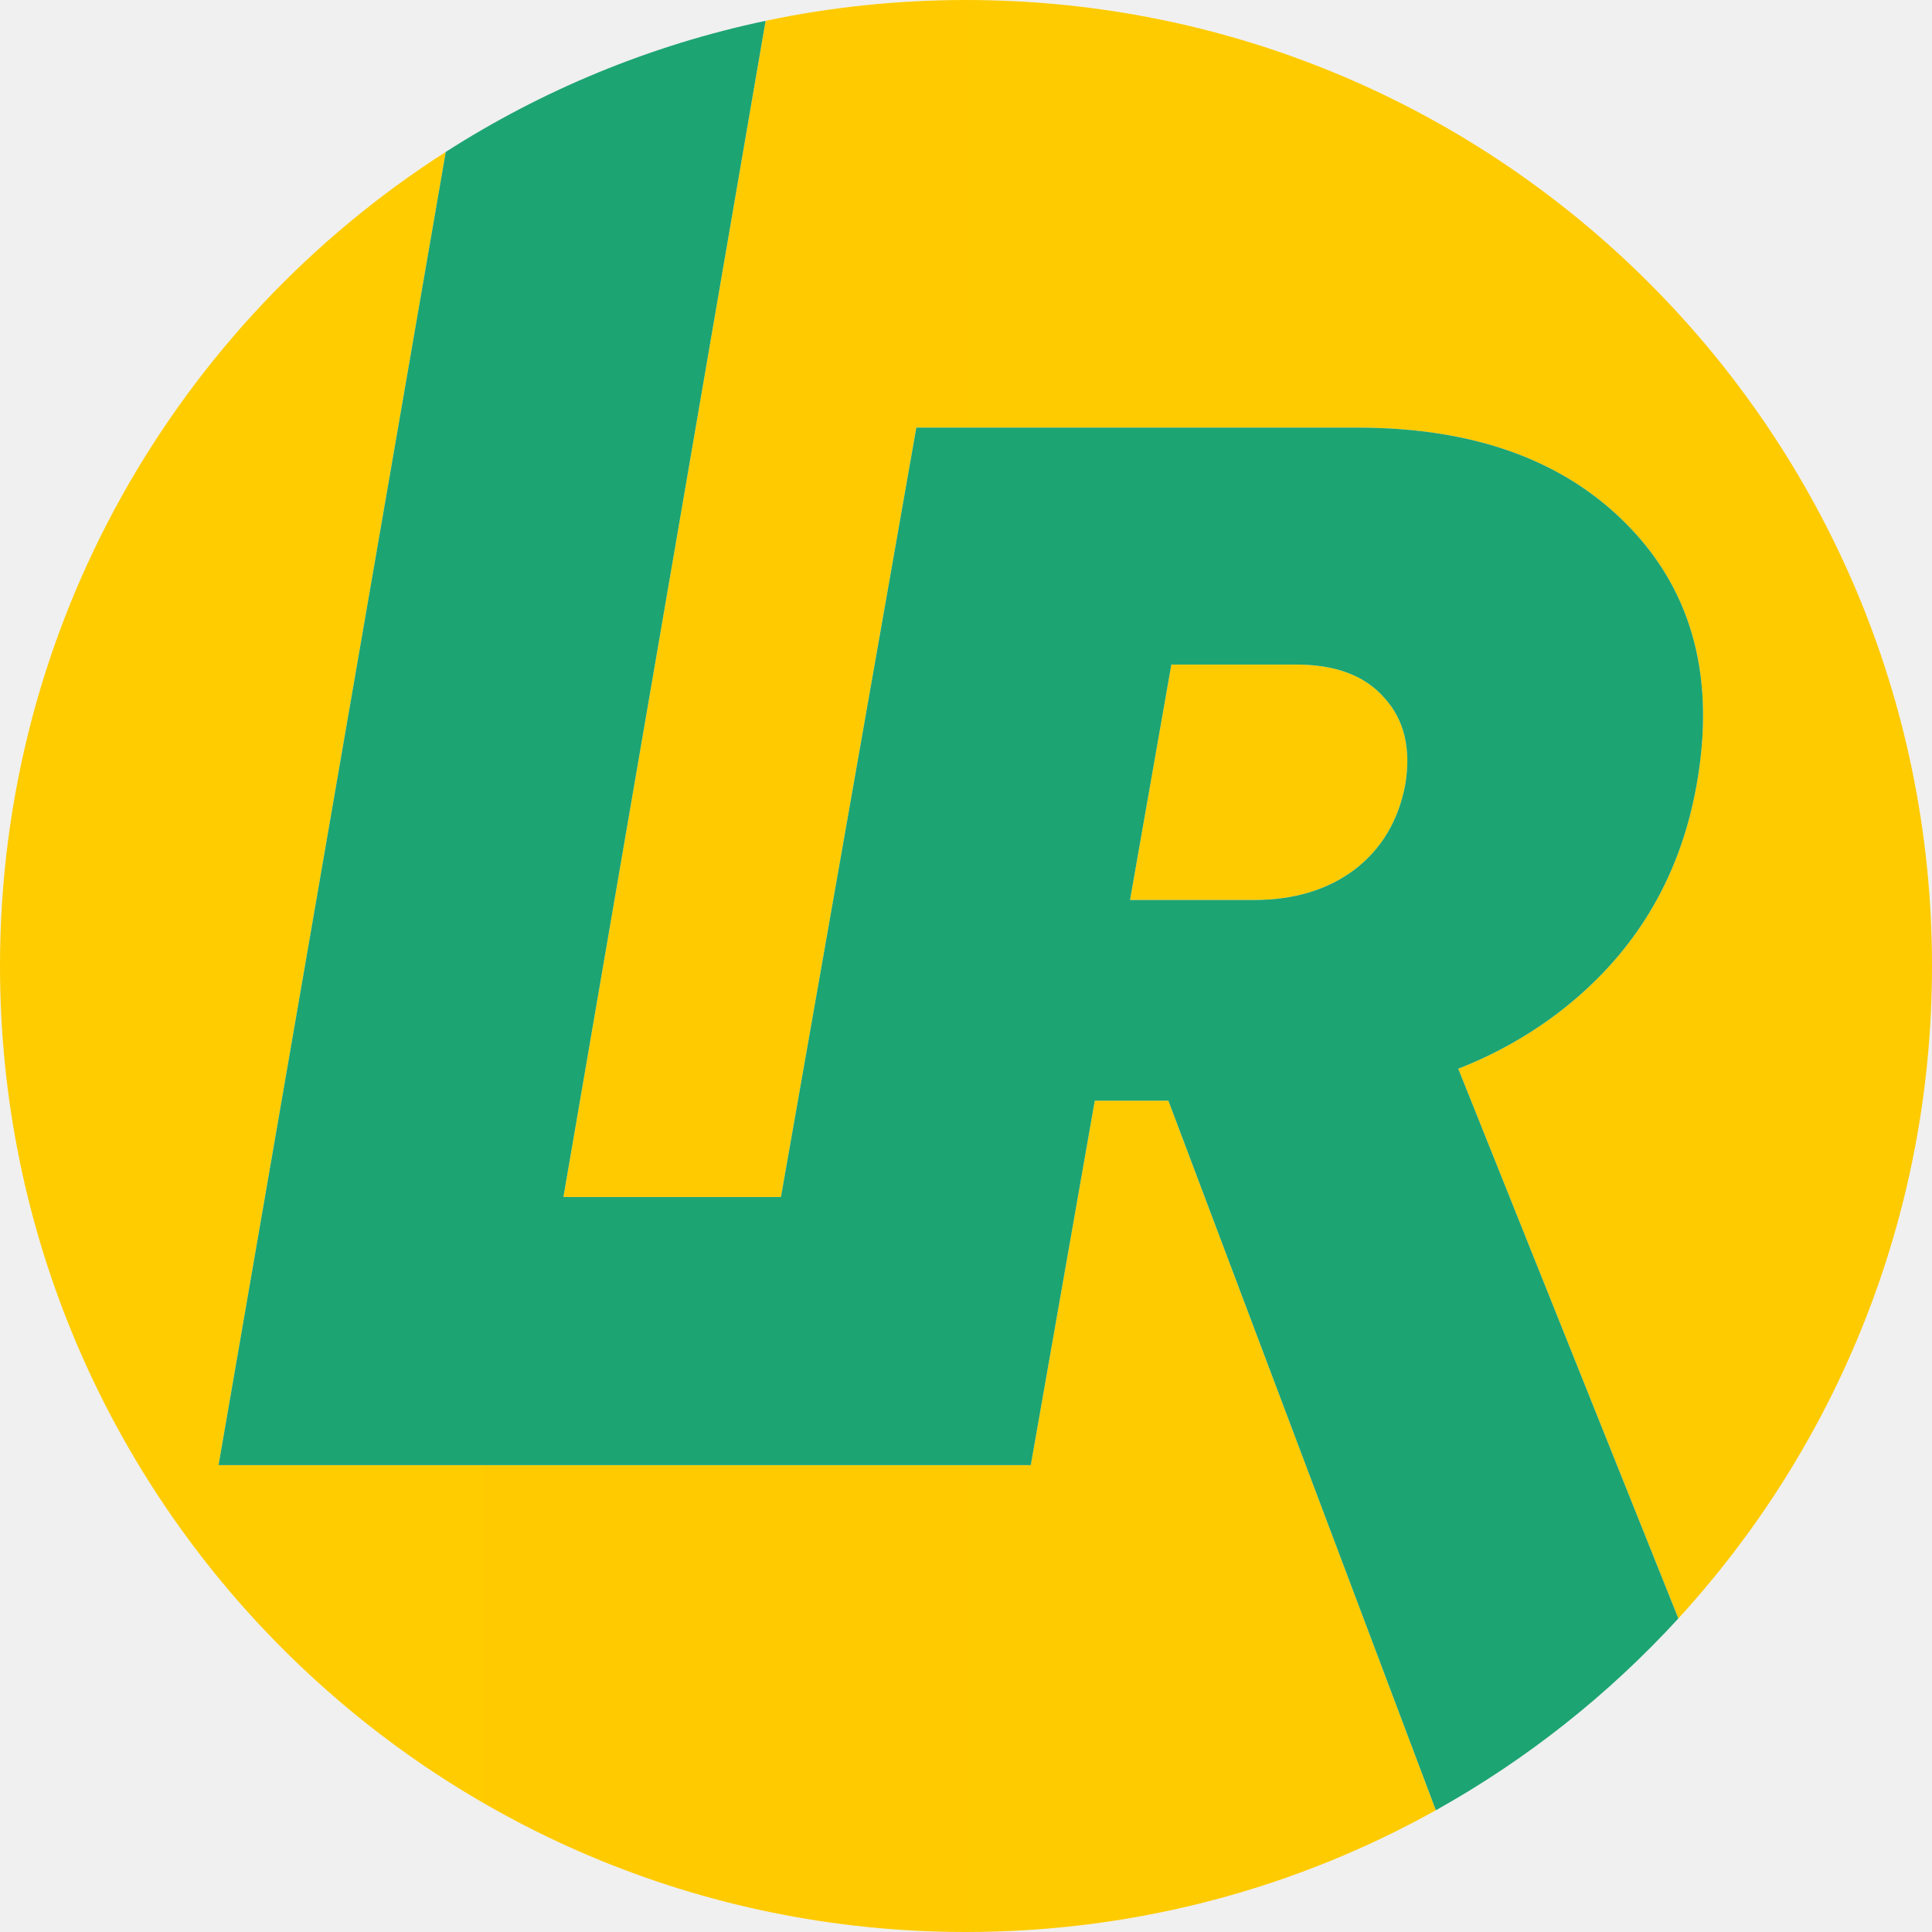
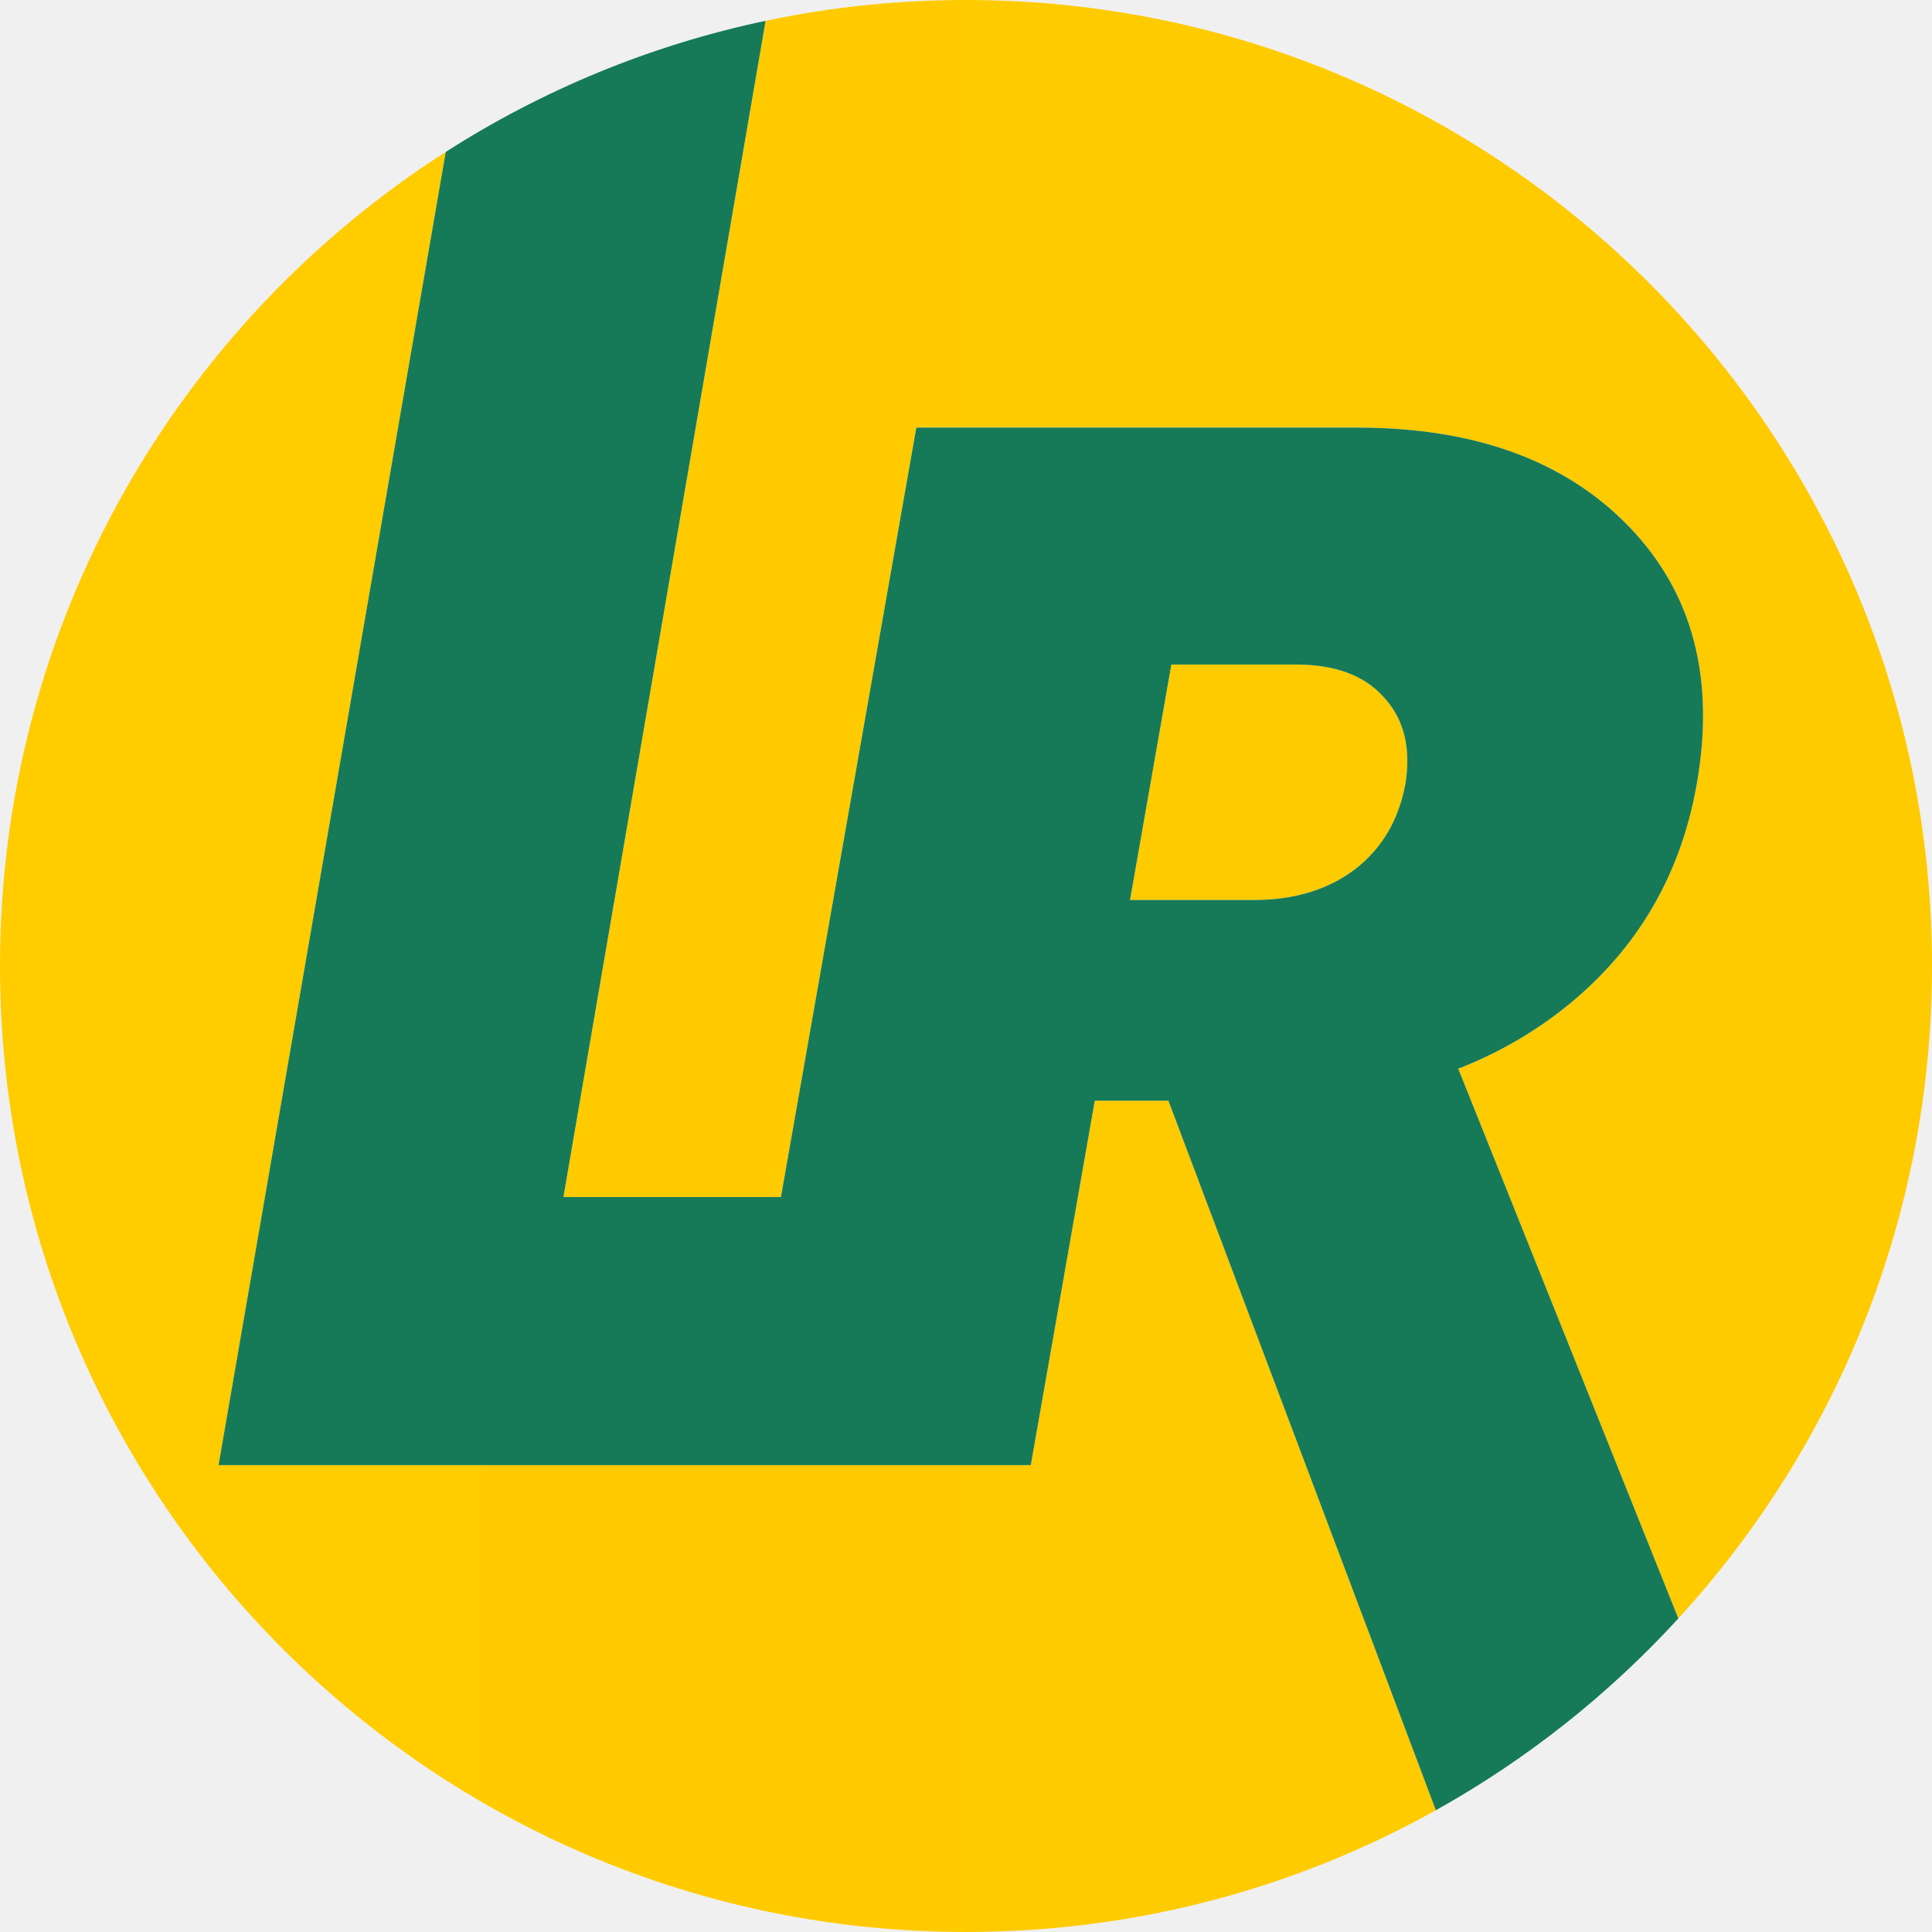
<svg xmlns="http://www.w3.org/2000/svg" width="128" height="128" viewBox="0 0 128 128" fill="none">
  <g clip-path="url(#clip0_40_896)">
    <path d="M111.195 107.228C121.631 95.84 128 80.664 128 64C128 28.654 99.346 0 64 0C59.447 0 55.005 0.475 50.722 1.379L37.328 79.307H51.739L60.709 28.331H89.941C97.717 28.331 103.717 30.523 107.941 34.907C112.165 39.291 113.653 44.987 112.405 51.995C111.285 58.299 108.181 63.371 103.093 67.211C101.104 68.699 98.944 69.897 96.612 70.804L111.195 107.228ZM95.129 119.933C85.915 125.072 75.3 128 64 128C28.654 128 0 99.346 0 64C0 41.344 11.772 21.438 29.533 10.064L14.48 97.067H68.293L72.532 72.923H77.408L95.129 119.933ZM77.605 44.027L74.867 59.627H83.077C85.733 59.627 87.957 58.955 89.749 57.611C91.541 56.235 92.661 54.347 93.109 51.947C93.493 49.579 93.029 47.675 91.717 46.235C90.437 44.763 88.485 44.027 85.861 44.027H77.605Z" fill-rule="evenodd" clip-rule="evenodd" fill="url(#paint0_linear_40_896)" />
-     <path d="M29.533 10.064L14.48 97.067H68.293L72.532 72.923H77.408L95.129 119.933C101.15 116.575 106.572 112.273 111.195 107.228L96.612 70.804C98.944 69.897 101.104 68.699 103.093 67.211C108.181 63.371 111.285 58.299 112.405 51.995C113.653 44.987 112.165 39.291 107.941 34.907C103.717 30.523 97.717 28.331 89.941 28.331H60.709L51.739 79.307H37.328L50.722 1.379C43.065 2.995 35.913 5.979 29.533 10.064ZM77.605 44.027L74.867 59.627H83.077C85.733 59.627 87.957 58.955 89.749 57.611C91.541 56.235 92.661 54.347 93.109 51.947C93.493 49.579 93.029 47.675 91.717 46.235C90.437 44.763 88.485 44.027 85.861 44.027H77.605Z" fill-rule="evenodd" clip-rule="evenodd" fill="#1DA473" />
+     <path d="M29.533 10.064L14.48 97.067H68.293L72.532 72.923H77.408L95.129 119.933C101.15 116.575 106.572 112.273 111.195 107.228L96.612 70.804C98.944 69.897 101.104 68.699 103.093 67.211C108.181 63.371 111.285 58.299 112.405 51.995C113.653 44.987 112.165 39.291 107.941 34.907C103.717 30.523 97.717 28.331 89.941 28.331H60.709L51.739 79.307H37.328L50.722 1.379C43.065 2.995 35.913 5.979 29.533 10.064ZM77.605 44.027L74.867 59.627H83.077C85.733 59.627 87.957 58.955 89.749 57.611C91.541 56.235 92.661 54.347 93.109 51.947C93.493 49.579 93.029 47.675 91.717 46.235C90.437 44.763 88.485 44.027 85.861 44.027H77.605Z" fill-rule="evenodd" clip-rule="evenodd" fill="#167A58" />
  </g>
  <defs>
    <linearGradient id="paint0_linear_40_896" x1="0" y1="64" x2="128" y2="64" gradientUnits="userSpaceOnUse">
      <stop stop-color="#FFCC00" />
      <stop offset="1" stop-color="#FECA00" />
    </linearGradient>
    <clipPath id="clip0_40_896">
      <rect width="128" height="128" fill="white" />
    </clipPath>
  </defs>
</svg>
